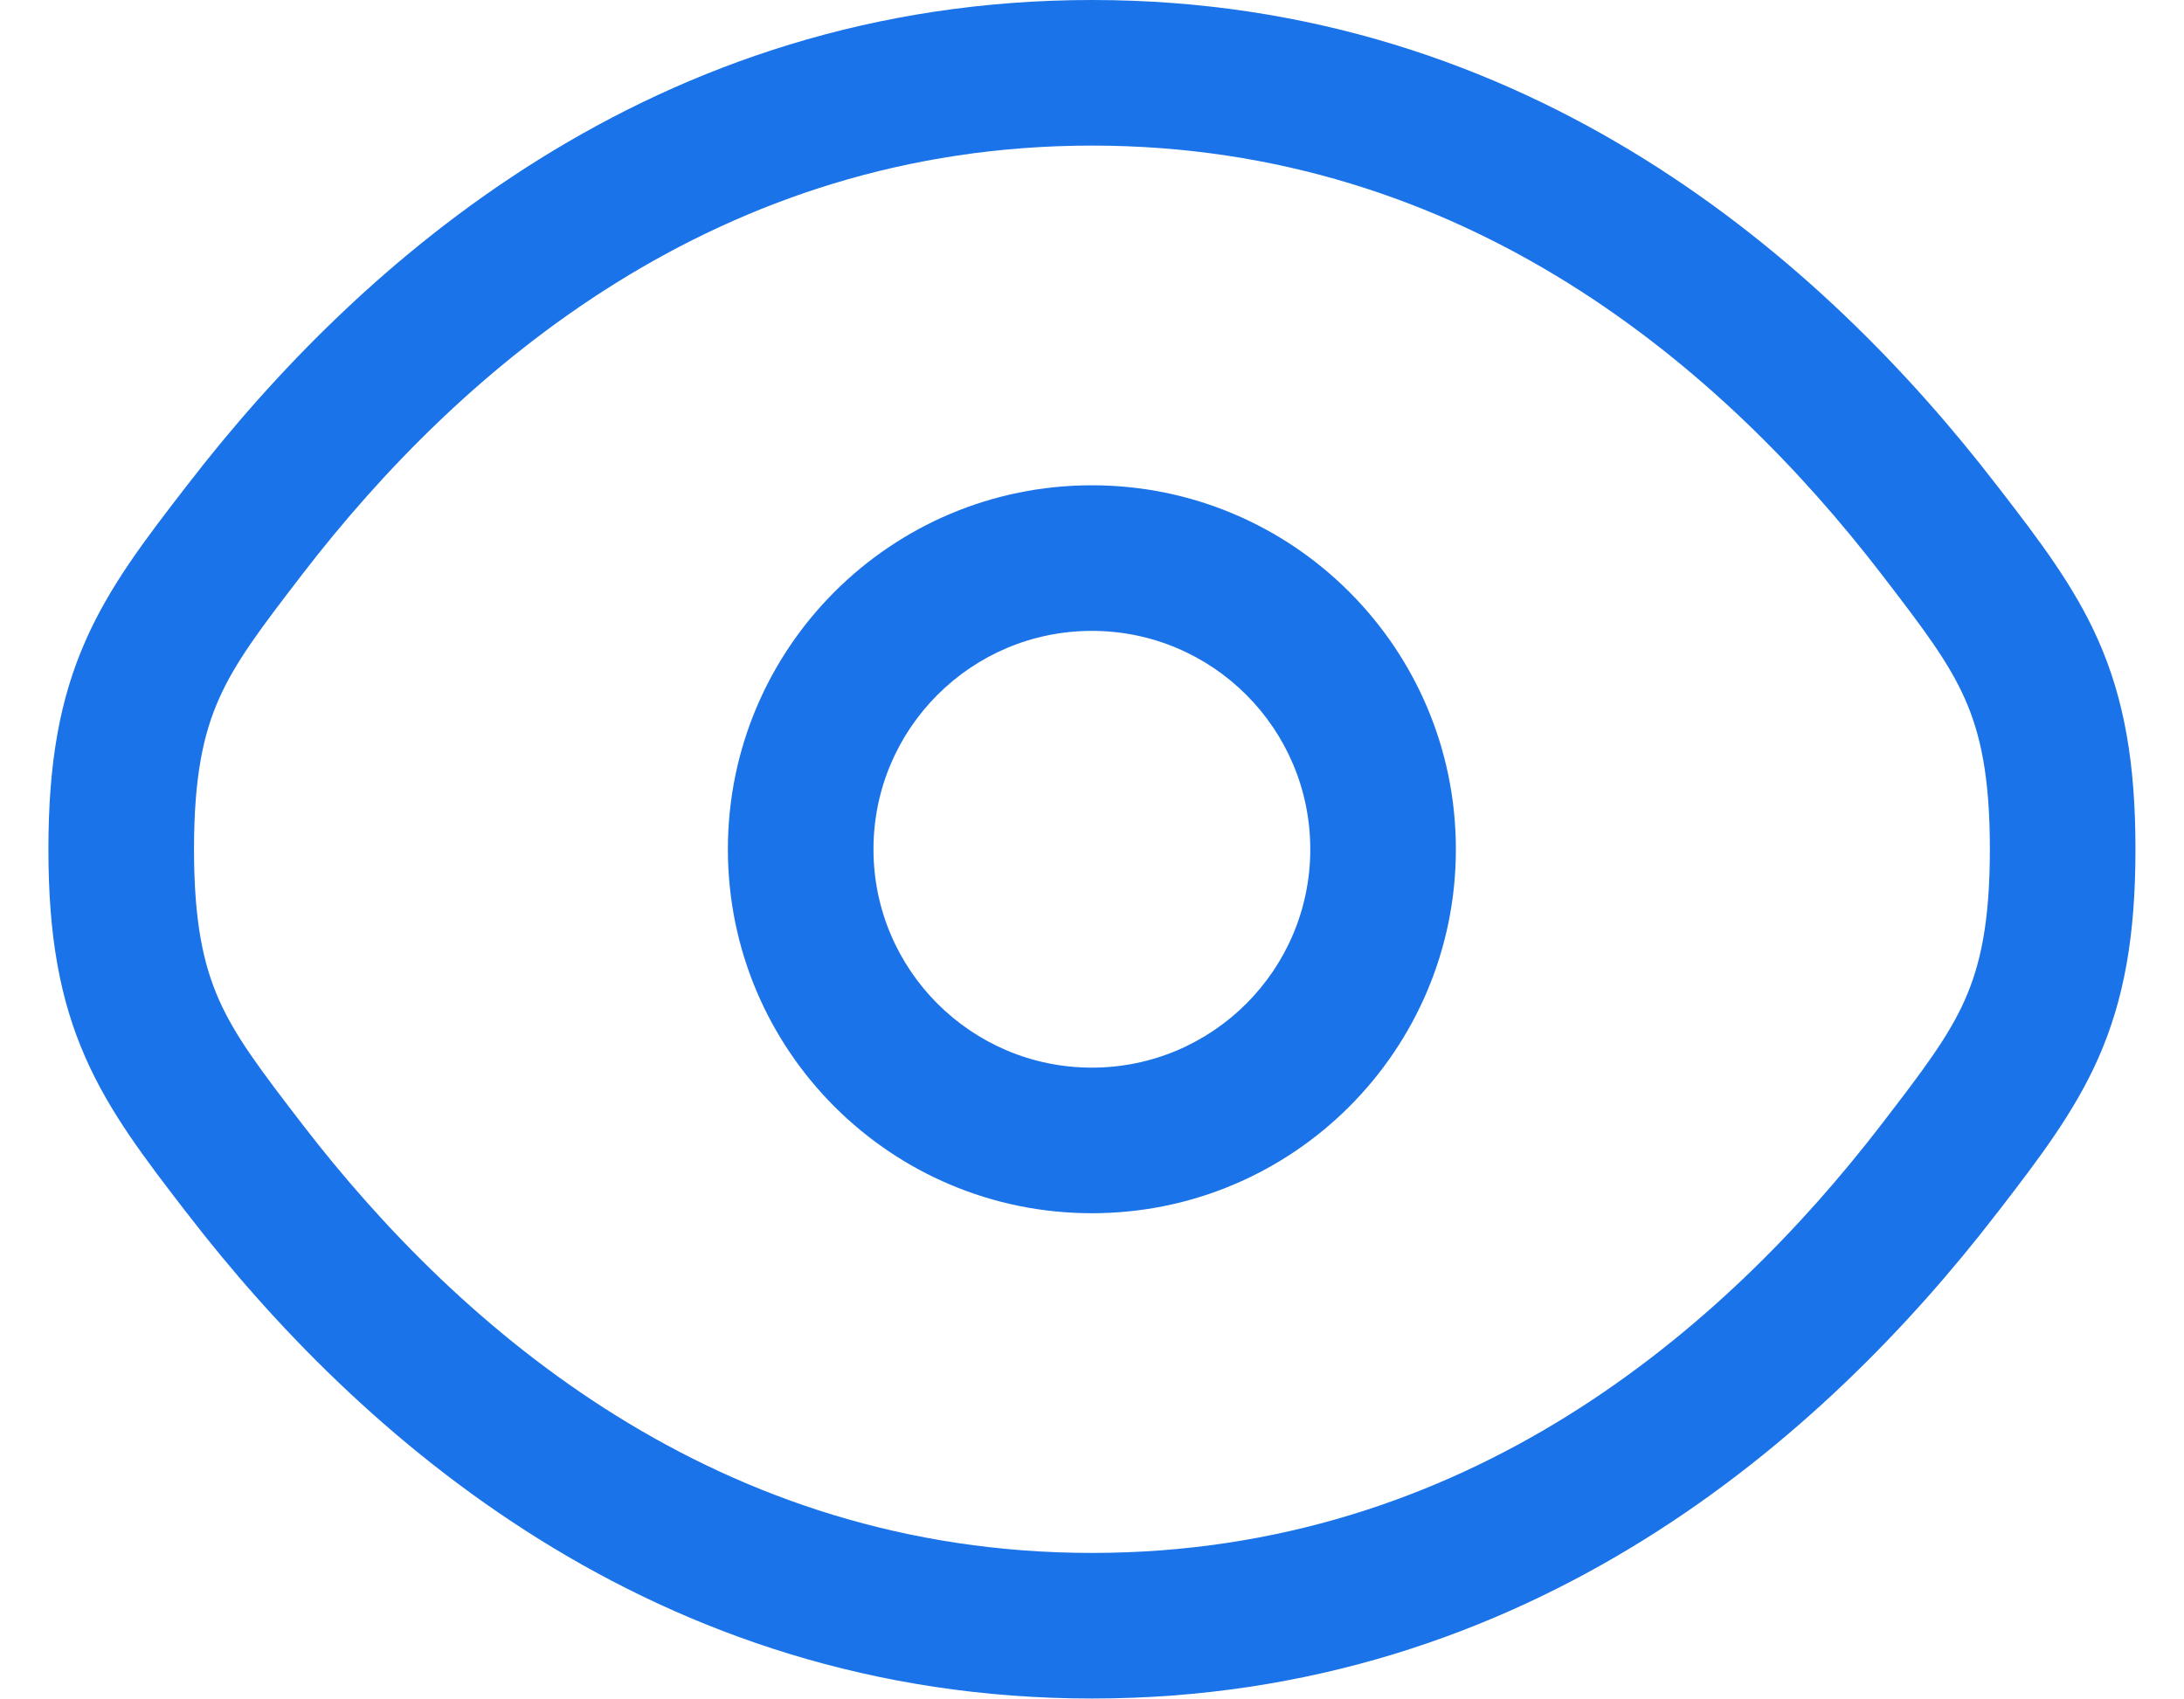
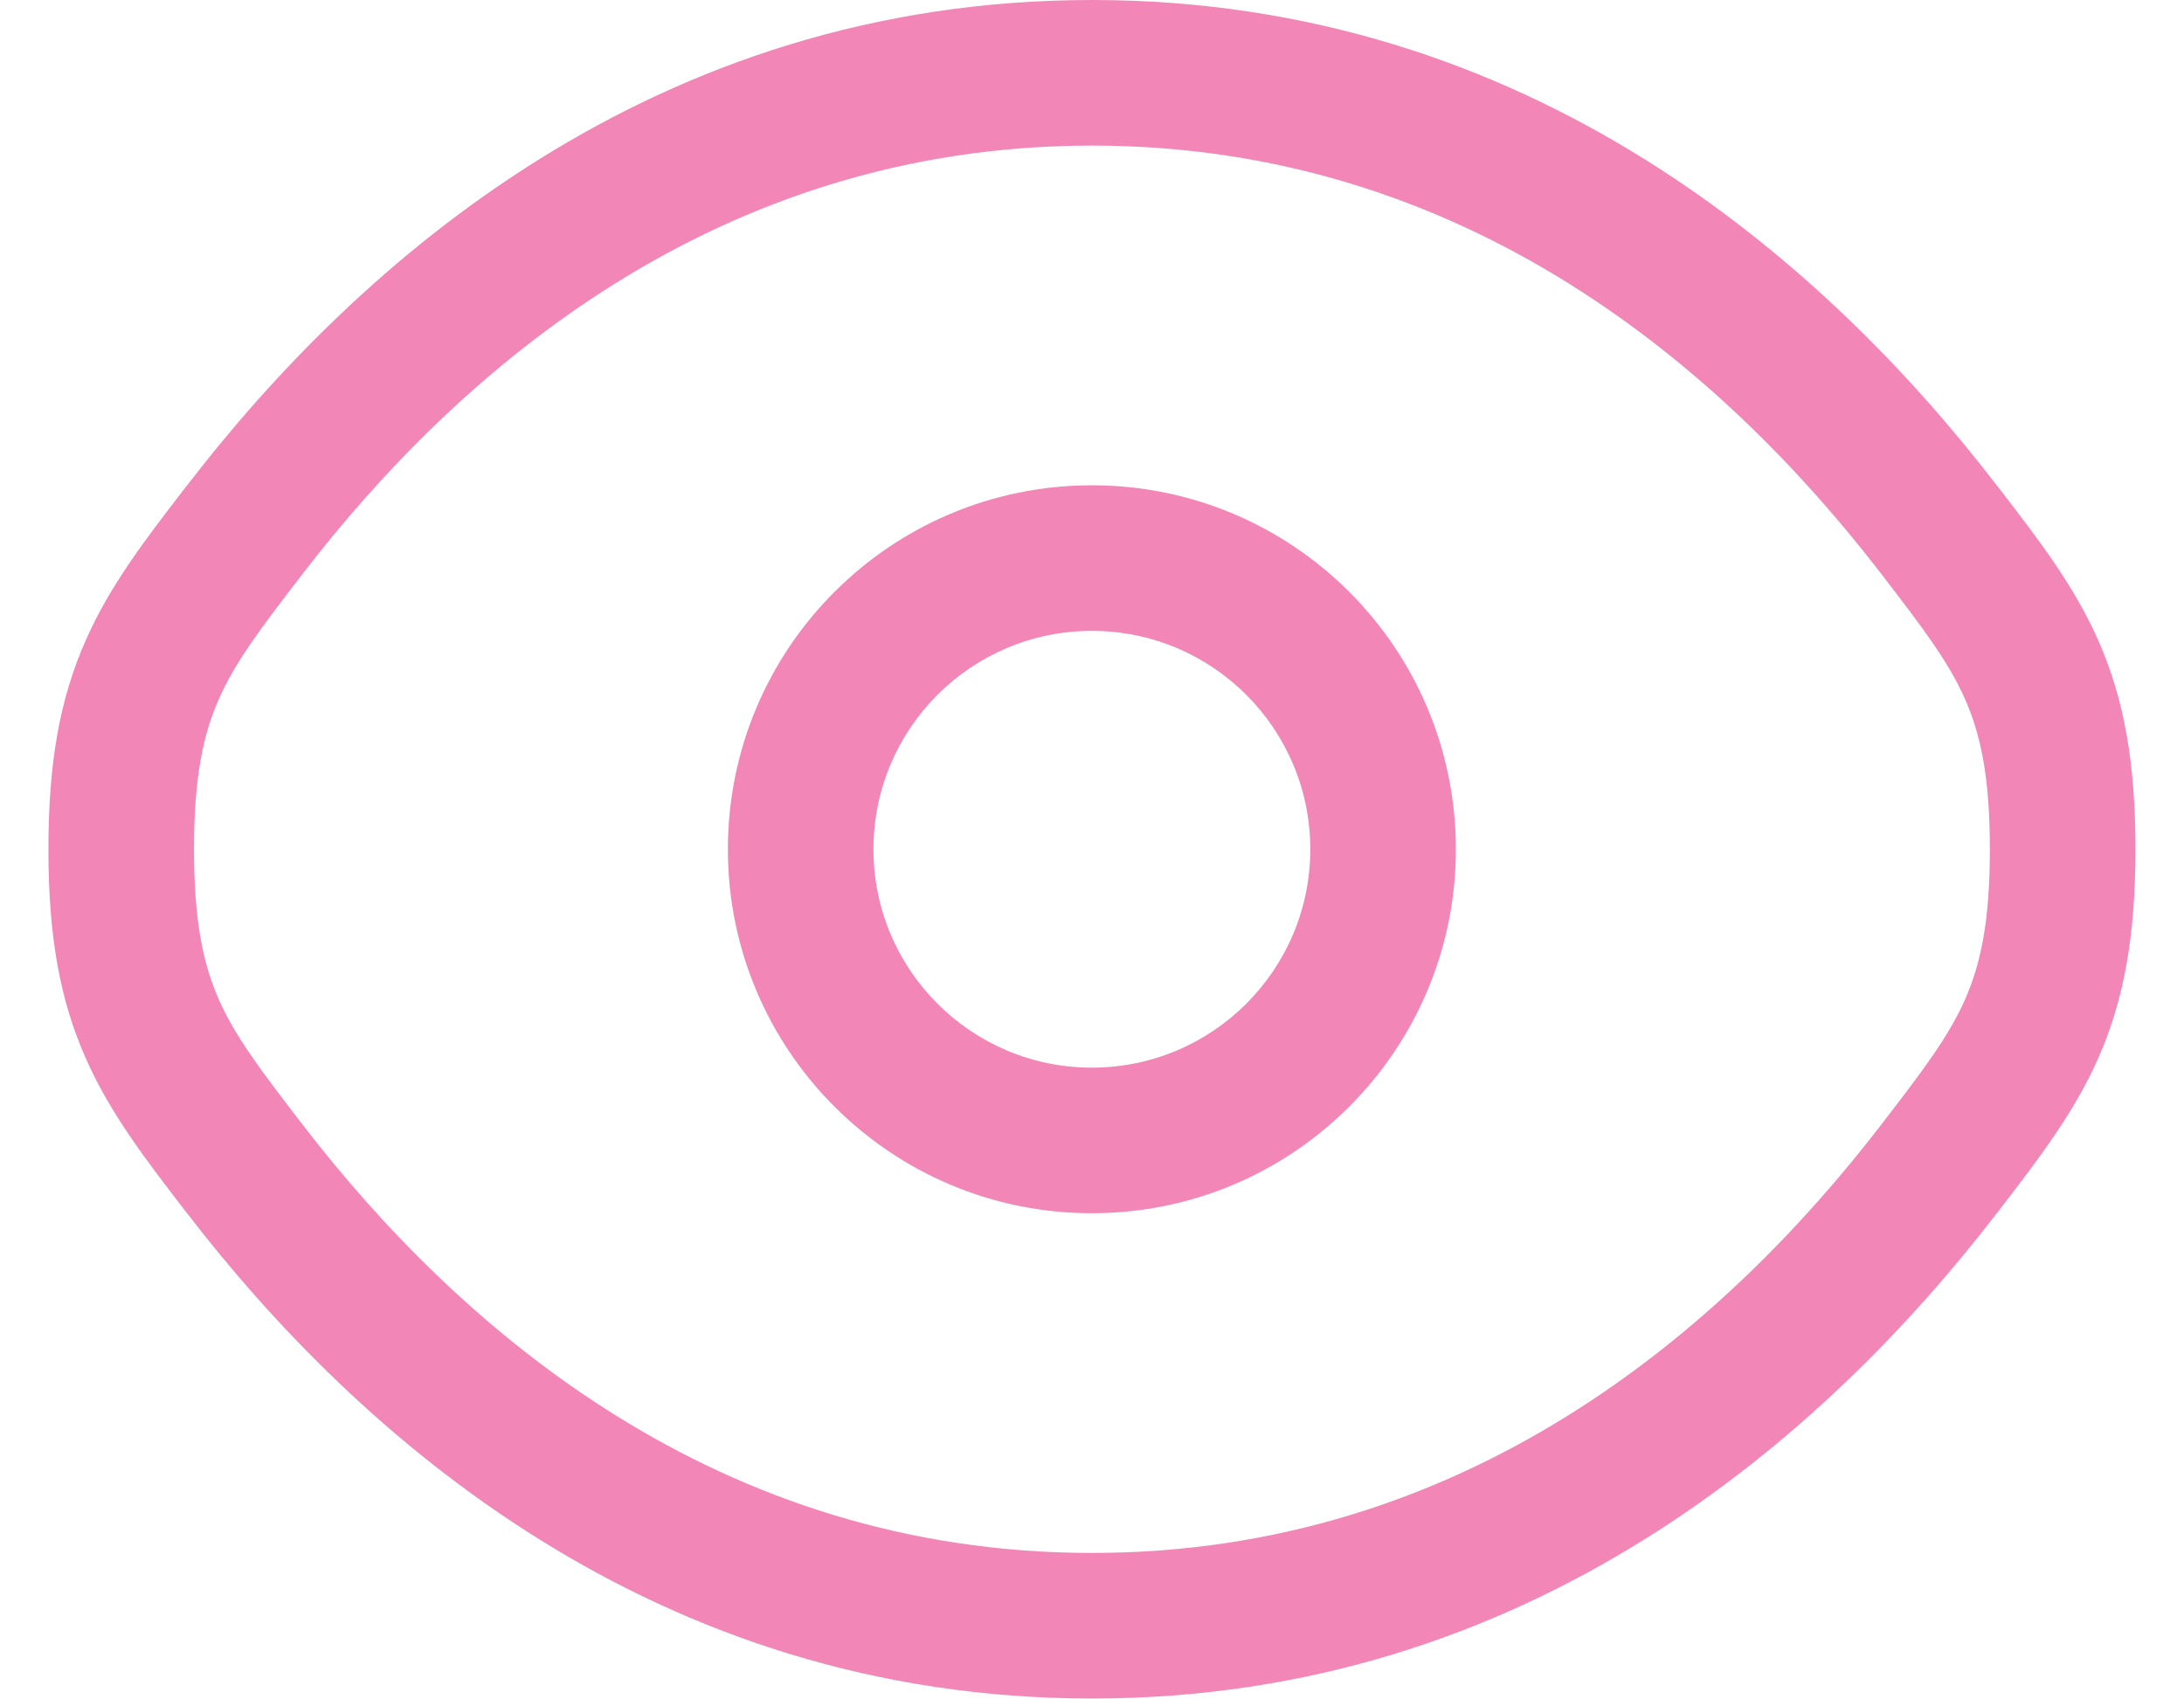
<svg xmlns="http://www.w3.org/2000/svg" width="18" height="14" viewBox="0 0 18 14" fill="none">
-   <path fill-rule="evenodd" clip-rule="evenodd" d="M8.999 4C7.342 4 5.999 5.343 5.999 7C5.999 8.657 7.342 10 8.999 10C10.656 10 11.999 8.657 11.999 7C11.999 5.343 10.656 4 8.999 4ZM7.199 7C7.199 6.006 8.005 5.2 8.999 5.2C9.993 5.2 10.799 6.006 10.799 7C10.799 7.994 9.993 8.8 8.999 8.8C8.005 8.8 7.199 7.994 7.199 7Z" fill="#1A73E8" />
-   <path fill-rule="evenodd" clip-rule="evenodd" d="M9 0C5.388 0 2.956 2.163 1.544 3.998L1.518 4.031C1.199 4.445 0.905 4.827 0.706 5.279C0.492 5.762 0.399 6.289 0.399 7C0.399 7.711 0.492 8.238 0.706 8.721C0.905 9.173 1.199 9.555 1.518 9.97L1.544 10.003C2.956 11.837 5.388 14 9 14C12.611 14 15.043 11.837 16.455 10.003L16.481 9.97C16.8 9.555 17.094 9.173 17.294 8.721C17.507 8.238 17.6 7.711 17.6 7C17.6 6.289 17.507 5.762 17.294 5.279C17.094 4.827 16.8 4.445 16.481 4.031L16.455 3.998C15.043 2.163 12.611 0 9 0ZM2.495 4.729C3.798 3.036 5.92 1.2 9 1.2C12.079 1.2 14.201 3.036 15.504 4.729C15.855 5.185 16.061 5.458 16.196 5.764C16.322 6.05 16.4 6.399 16.4 7C16.4 7.601 16.322 7.95 16.196 8.237C16.061 8.542 15.855 8.815 15.504 9.271C14.201 10.964 12.079 12.8 9 12.8C5.92 12.8 3.798 10.964 2.495 9.271C2.144 8.815 1.938 8.542 1.803 8.237C1.677 7.95 1.599 7.601 1.599 7C1.599 6.399 1.677 6.05 1.803 5.764C1.938 5.458 2.144 5.185 2.495 4.729Z" fill="#1A73E8" />
+   <path fill-rule="evenodd" clip-rule="evenodd" d="M8.999 4C7.342 4 5.999 5.343 5.999 7C5.999 8.657 7.342 10 8.999 10C10.656 10 11.999 8.657 11.999 7C11.999 5.343 10.656 4 8.999 4ZM7.199 7C7.199 6.006 8.005 5.2 8.999 5.2C9.993 5.2 10.799 6.006 10.799 7C10.799 7.994 9.993 8.8 8.999 8.8C8.005 8.8 7.199 7.994 7.199 7Z" fill="#F287B7" />
+   <path fill-rule="evenodd" clip-rule="evenodd" d="M9 0C5.388 0 2.956 2.163 1.544 3.998L1.518 4.031C1.199 4.445 0.905 4.827 0.706 5.279C0.492 5.762 0.399 6.289 0.399 7C0.399 7.711 0.492 8.238 0.706 8.721C0.905 9.173 1.199 9.555 1.518 9.97L1.544 10.003C2.956 11.837 5.388 14 9 14C12.611 14 15.043 11.837 16.455 10.003L16.481 9.97C16.8 9.555 17.094 9.173 17.294 8.721C17.507 8.238 17.6 7.711 17.6 7C17.6 6.289 17.507 5.762 17.294 5.279C17.094 4.827 16.8 4.445 16.481 4.031L16.455 3.998C15.043 2.163 12.611 0 9 0ZM2.495 4.729C3.798 3.036 5.92 1.2 9 1.2C12.079 1.2 14.201 3.036 15.504 4.729C15.855 5.185 16.061 5.458 16.196 5.764C16.322 6.05 16.4 6.399 16.4 7C16.4 7.601 16.322 7.95 16.196 8.237C16.061 8.542 15.855 8.815 15.504 9.271C14.201 10.964 12.079 12.8 9 12.8C5.92 12.8 3.798 10.964 2.495 9.271C2.144 8.815 1.938 8.542 1.803 8.237C1.677 7.95 1.599 7.601 1.599 7C1.599 6.399 1.677 6.05 1.803 5.764C1.938 5.458 2.144 5.185 2.495 4.729Z" fill="#F287B7" />
</svg>
